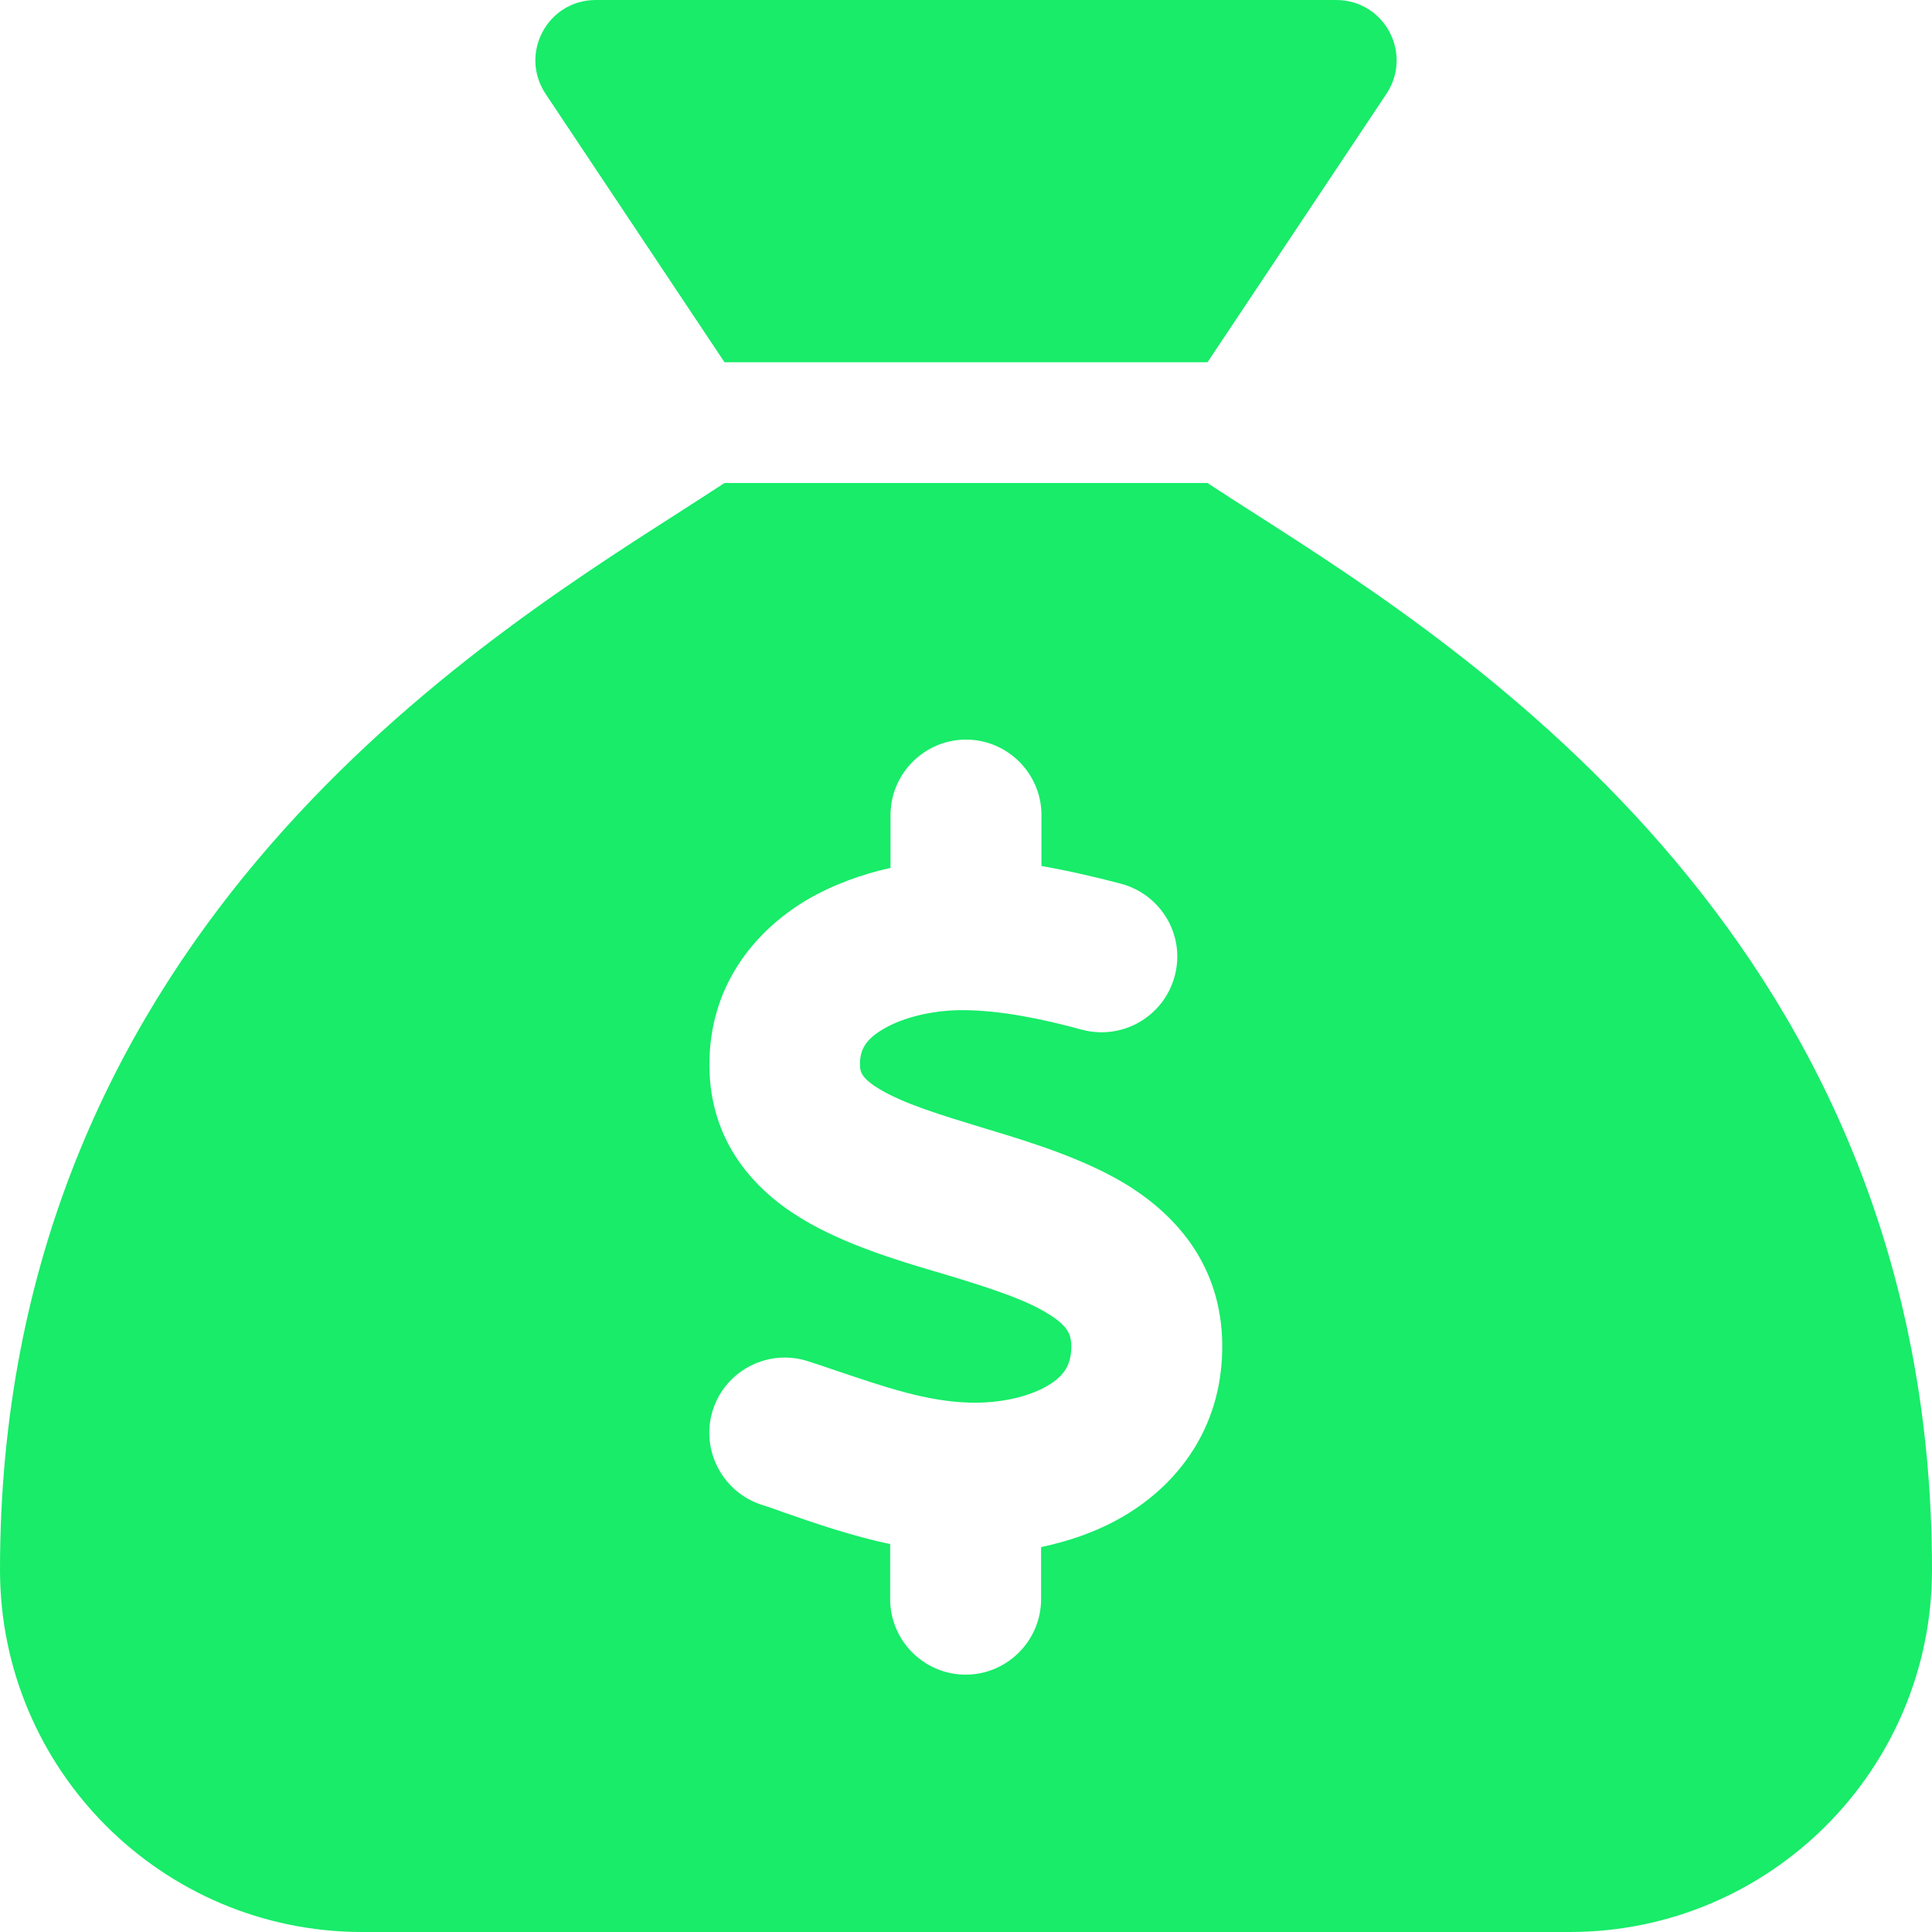
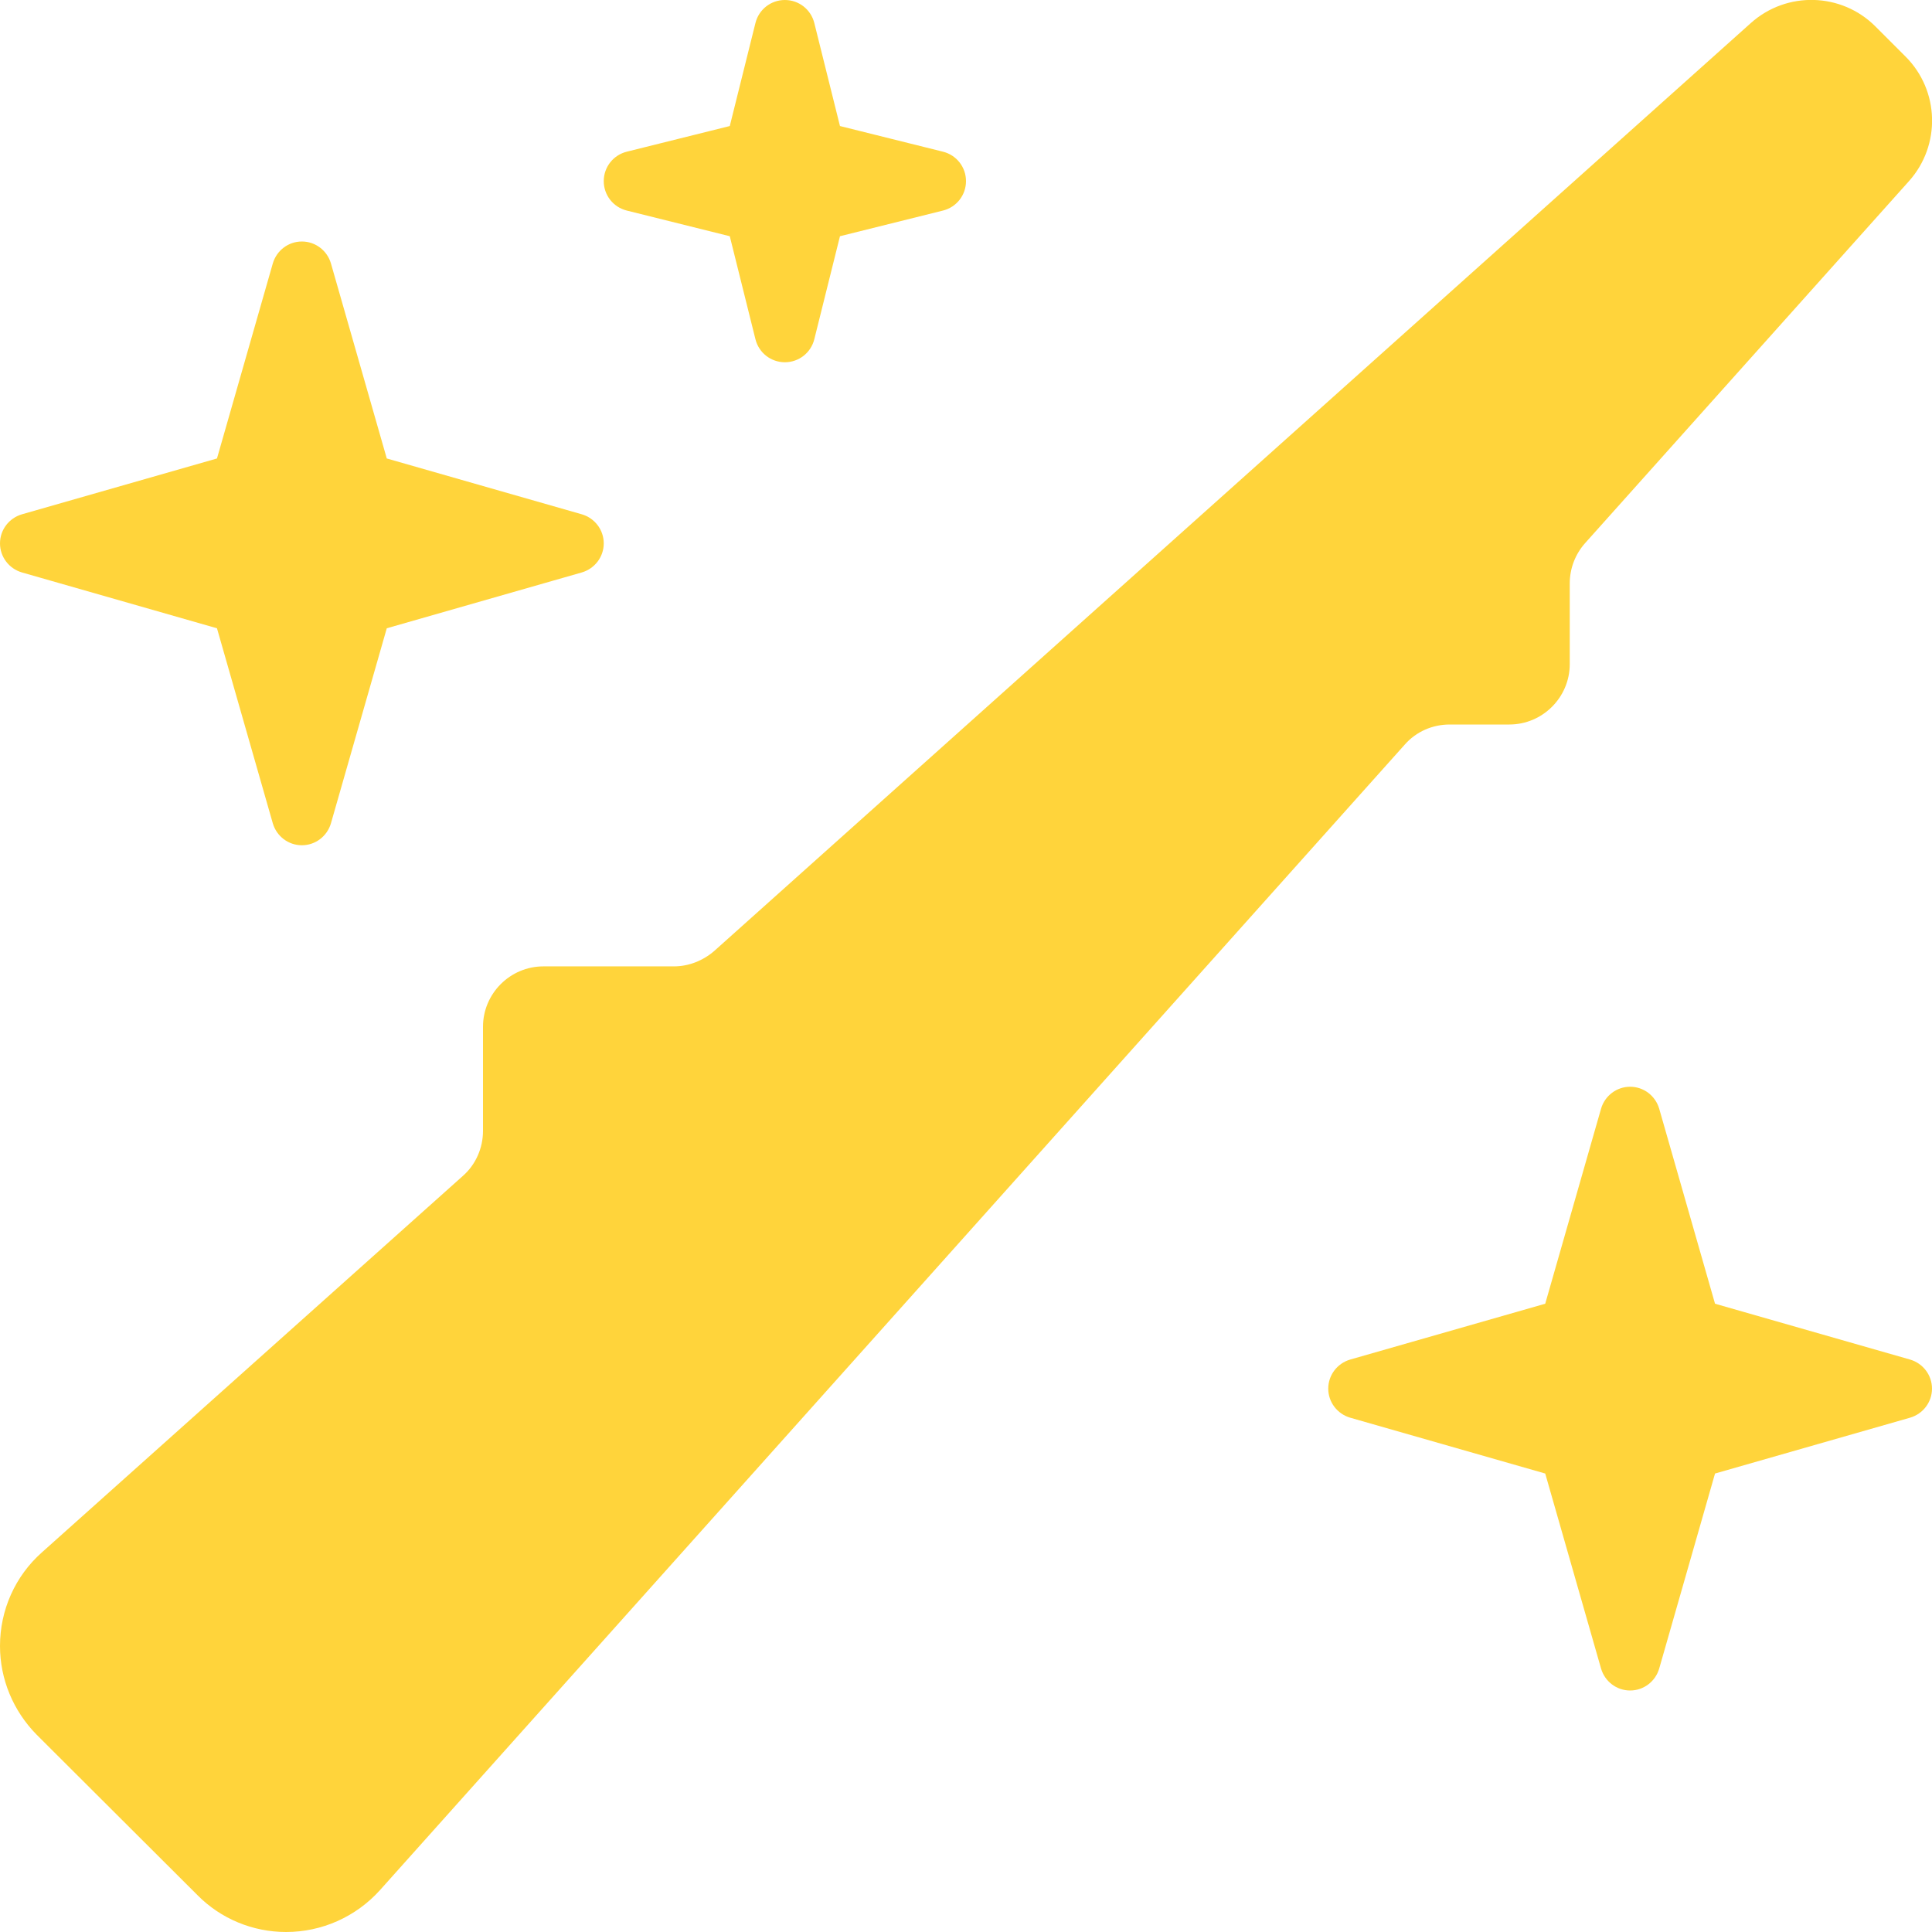
- <svg xmlns="http://www.w3.org/2000/svg" height="14" width="14" viewBox="0 0 512 512">
-   <path fill="#18ec69" d="M320 96L192 96 144.6 24.9C137.5 14.2 145.1 0 157.9 0L354.1 0c12.8 0 20.4 14.2 13.3 24.9L320 96zM192 128l128 0c3.8 2.5 8.1 5.3 13 8.4C389.7 172.7 512 250.9 512 416c0 53-43 96-96 96L96 512c-53 0-96-43-96-96C0 250.9 122.3 172.7 179 136.4c0 0 0 0 0 0s0 0 0 0c4.8-3.1 9.2-5.9 13-8.4zm84 88c0-11-9-20-20-20s-20 9-20 20l0 14c-7.6 1.7-15.2 4.4-22.2 8.5c-13.9 8.3-25.9 22.8-25.8 43.9c.1 20.3 12 33.1 24.7 40.7c11 6.6 24.7 10.8 35.6 14l1.7 .5c12.6 3.8 21.8 6.8 28 10.7c5.1 3.2 5.8 5.4 5.9 8.2c.1 5-1.8 8-5.9 10.5c-5 3.1-12.9 5-21.4 4.7c-11.1-.4-21.5-3.9-35.1-8.5c-2.3-.8-4.7-1.6-7.2-2.4c-10.5-3.5-21.8 2.2-25.3 12.6s2.2 21.8 12.6 25.3c1.9 .6 4 1.3 6.1 2.1c0 0 0 0 0 0s0 0 0 0c8.3 2.9 17.9 6.2 28.2 8.4l0 14.6c0 11 9 20 20 20s20-9 20-20l0-13.8c8-1.7 16-4.5 23.2-9c14.3-8.9 25.1-24.1 24.8-45c-.3-20.3-11.7-33.4-24.6-41.6c-11.5-7.2-25.9-11.6-37.1-15c0 0 0 0 0 0l-.7-.2c-12.8-3.9-21.9-6.7-28.3-10.5c-5.2-3.1-5.3-4.9-5.3-6.7c0-3.7 1.4-6.5 6.2-9.3c5.4-3.2 13.6-5.1 21.5-5c9.6 .1 20.2 2.2 31.2 5.2c10.7 2.8 21.6-3.5 24.5-14.2s-3.5-21.6-14.2-24.5c-6.5-1.7-13.7-3.4-21.1-4.7l0-13.9z" />
+ <svg xmlns="http://www.w3.org/2000/svg" viewBox="0 0 512 512">
+   <path fill="#FFD43B" d="M464 6.1c9.5-8.5 24-8.1 33 .9l8 8c9 9 9.4 23.5 .9 33l-85.8 95.9c-2.6 2.9-4.1 6.7-4.1 10.7l0 21.4c0 8.8-7.2 16-16 16l-15.8 0c-4.6 0-8.9 1.9-11.9 5.3L100.7 500.9C94.3 508 85.3 512 75.8 512c-8.8 0-17.3-3.5-23.5-9.8L9.7 459.7C3.5 453.4 0 445 0 436.2c0-9.5 4-18.5 11.1-24.8l111.6-99.8c3.4-3 5.3-7.4 5.3-11.9l0-27.6c0-8.8 7.2-16 16-16l34.6 0c3.9 0 7.7-1.5 10.7-4.1L464 6.1zM432 288c3.6 0 6.7 2.4 7.7 5.8l14.8 51.7 51.7 14.8c3.4 1 5.8 4.1 5.8 7.7s-2.4 6.7-5.8 7.7l-51.7 14.8-14.8 51.7c-1 3.4-4.1 5.8-7.7 5.8s-6.7-2.4-7.7-5.8l-14.8-51.7-51.7-14.8c-3.4-1-5.8-4.1-5.8-7.7s2.4-6.7 5.8-7.7l51.7-14.8 14.8-51.7c1-3.4 4.1-5.8 7.7-5.8zM87.7 69.8l14.8 51.7 51.7 14.8c3.4 1 5.8 4.1 5.8 7.7s-2.4 6.7-5.8 7.7l-51.7 14.8L87.7 218.2c-1 3.4-4.1 5.8-7.7 5.8s-6.7-2.4-7.7-5.8L57.5 166.5 5.8 151.7c-3.4-1-5.8-4.1-5.8-7.7s2.4-6.7 5.8-7.7l51.7-14.8L72.3 69.8c1-3.4 4.1-5.8 7.7-5.8s6.7 2.4 7.7 5.8zM208 0c3.7 0 6.9 2.5 7.8 6.1l6.8 27.3 27.3 6.8c3.6 .9 6.1 4.1 6.1 7.8s-2.5 6.9-6.1 7.8l-27.3 6.8-6.8 27.3c-.9 3.6-4.1 6.1-7.8 6.1s-6.9-2.5-7.8-6.1l-6.8-27.3-27.3-6.8c-3.6-.9-6.1-4.1-6.1-7.8s2.5-6.9 6.1-7.8l27.3-6.8 6.8-27.3c.9-3.6 4.1-6.1 7.8-6.1z" />
</svg>
